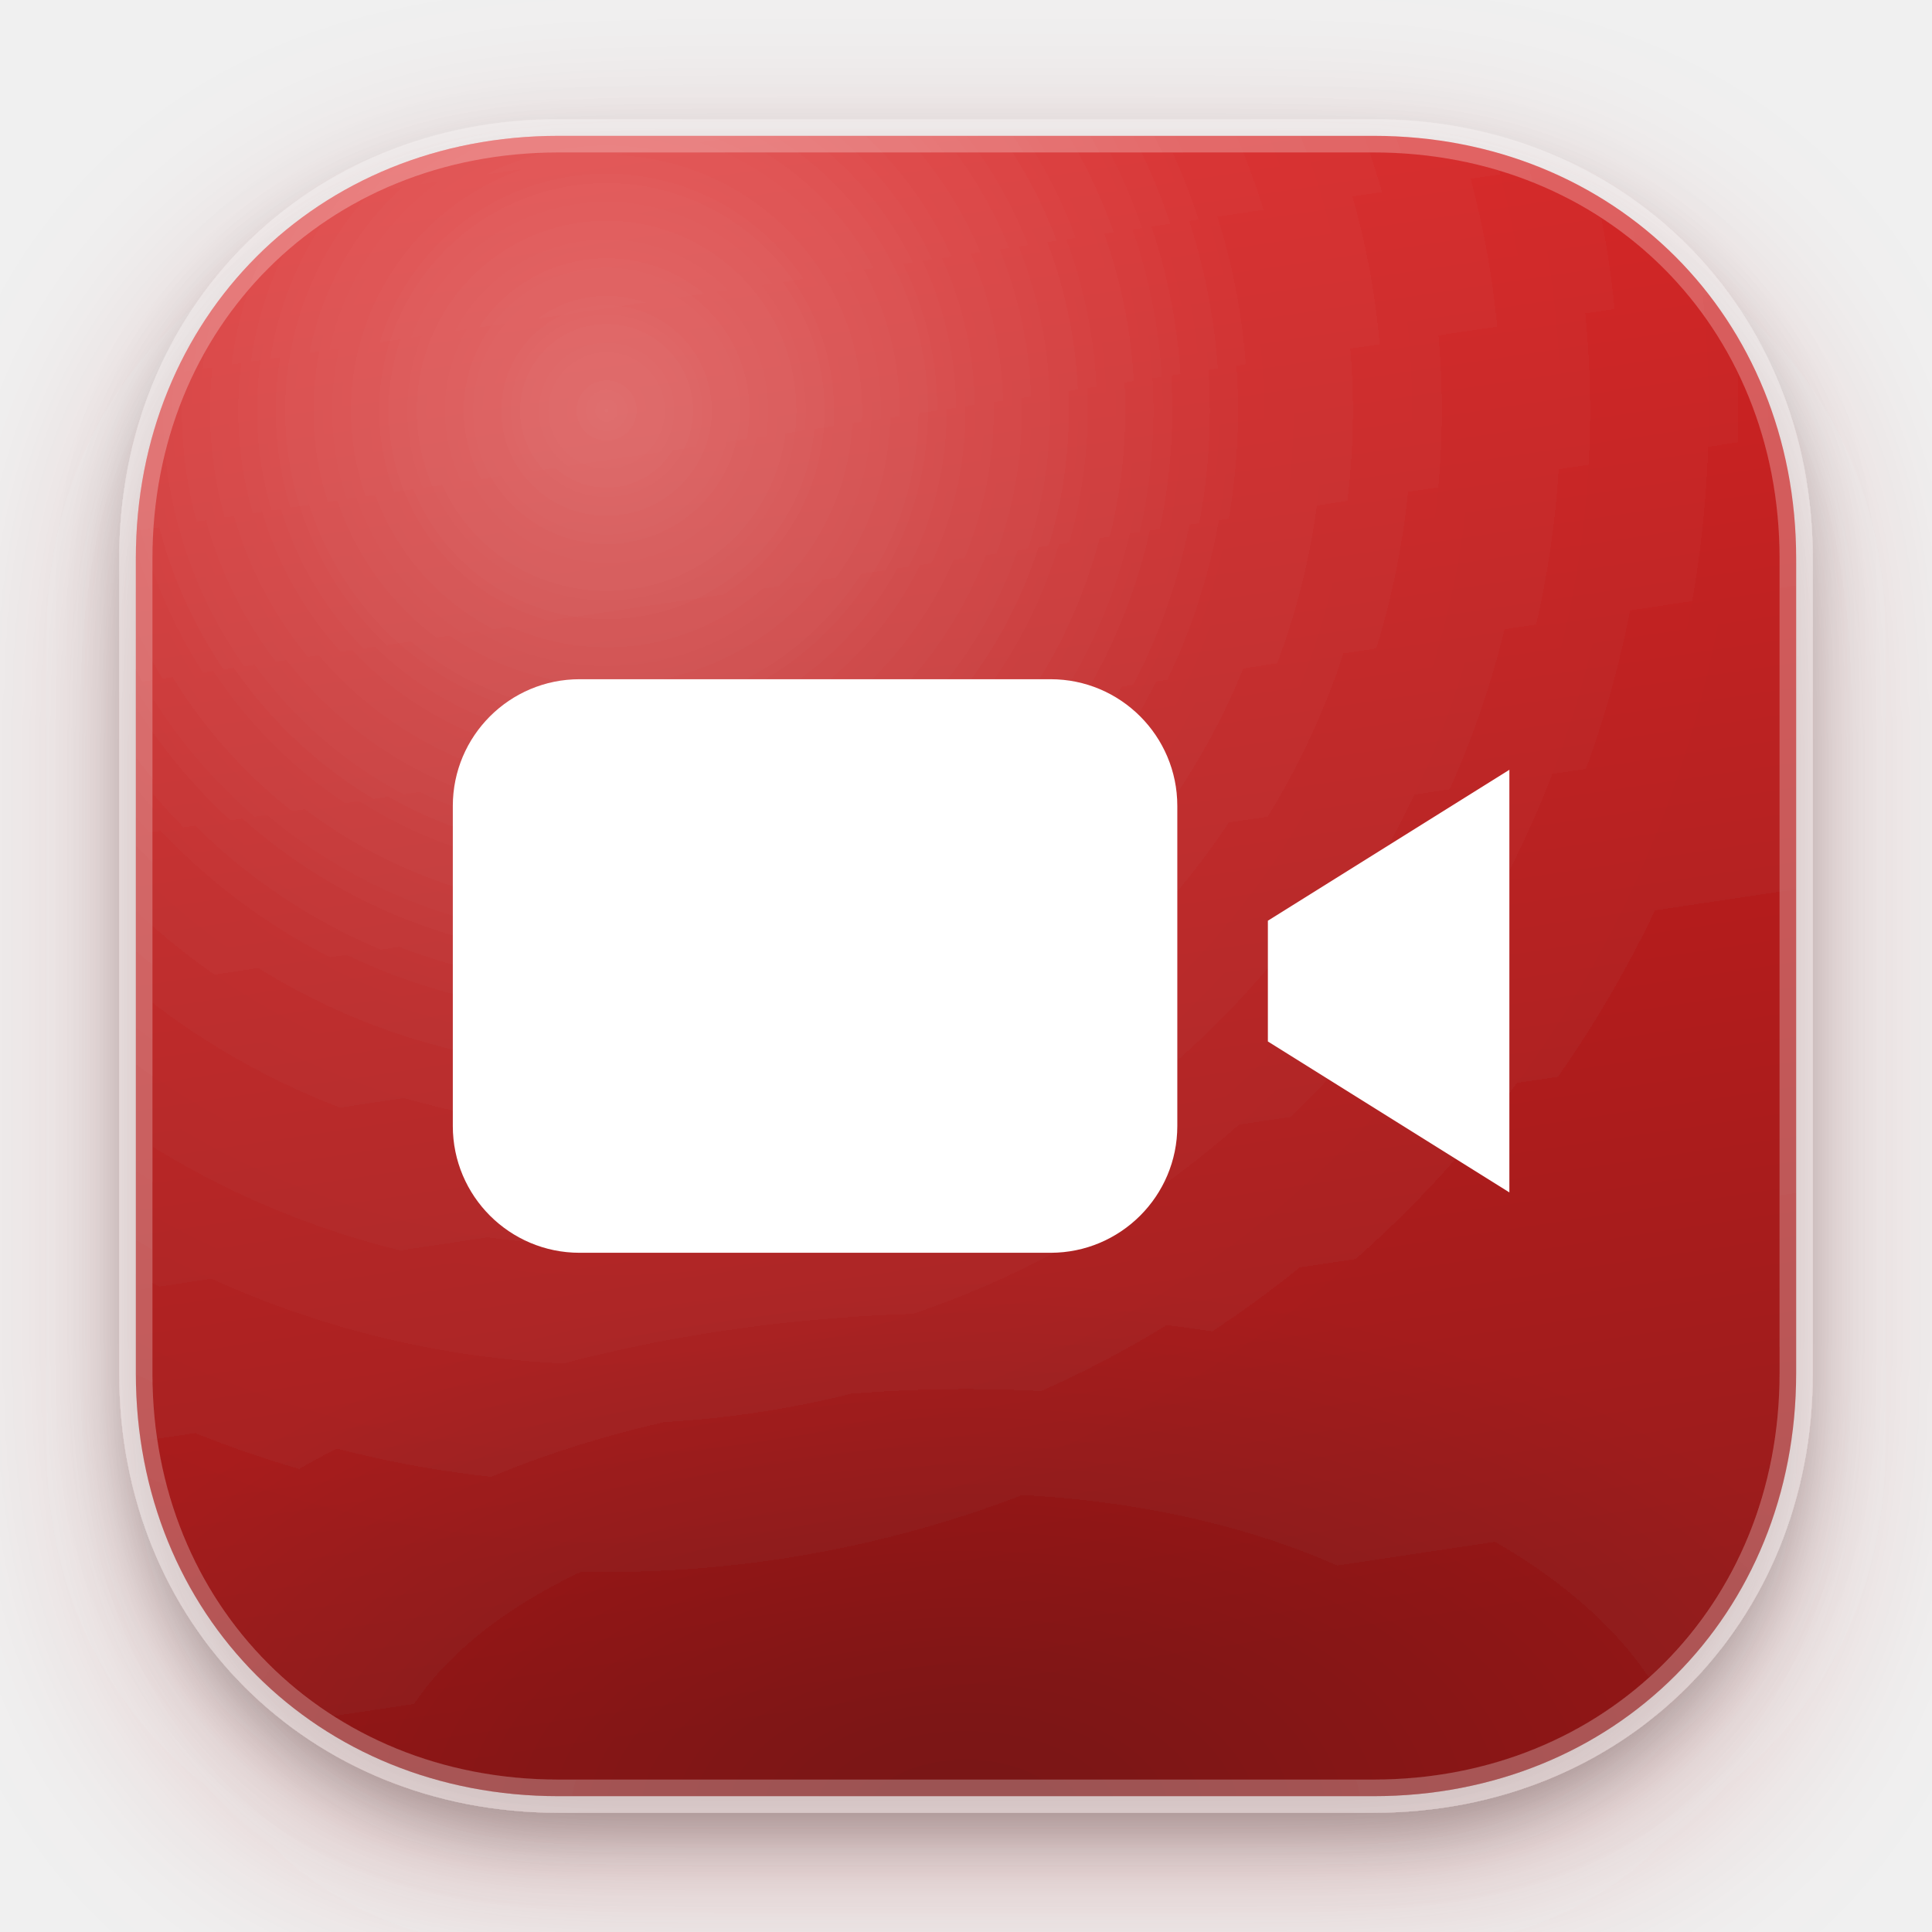
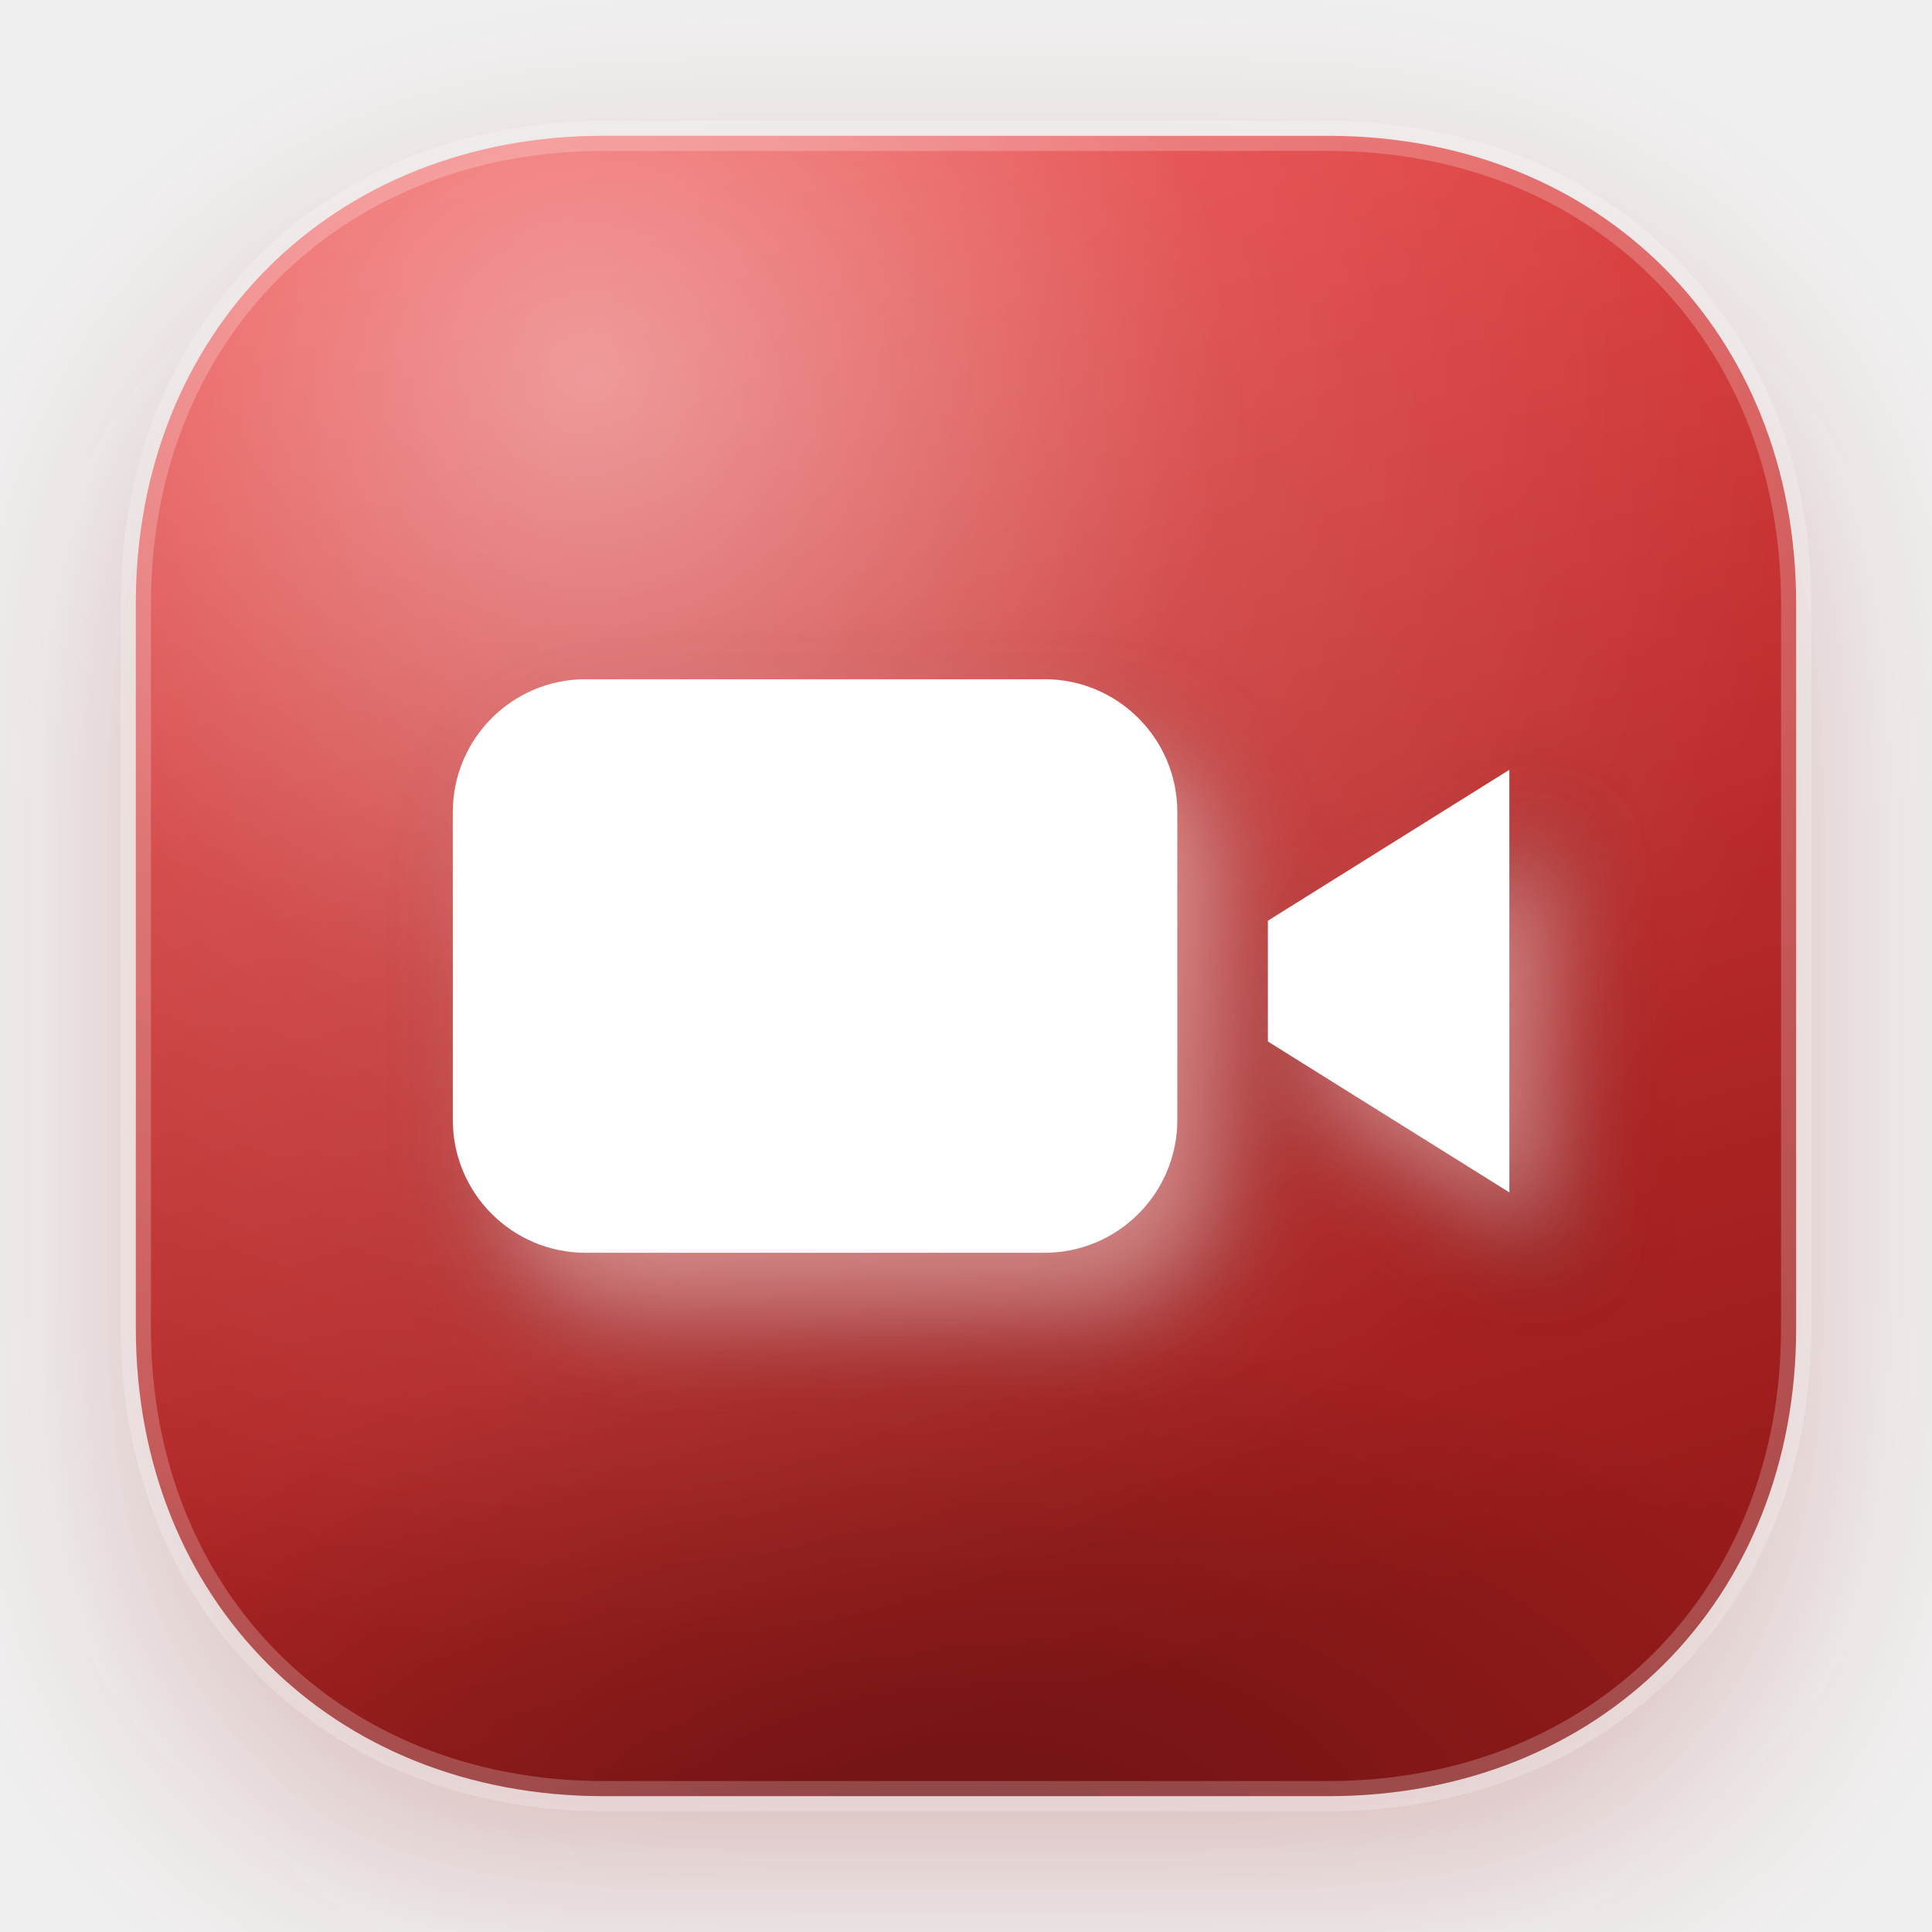
<svg xmlns="http://www.w3.org/2000/svg" viewBox="0 0 64 64" width="64" height="64" role="img">
  <defs>
-     <linearGradient id="tile10" x1="0" y1="0" x2="0.15" y2="1">
-       <stop offset="0" stop-color="#DC2626" />
+     <linearGradient id="base17" x1="0.1" y1="0" x2="0.4" y2="1">
+       <stop offset="0" stop-color="#EF4444" />
      <stop offset="1" stop-color="#991B1B" />
    </linearGradient>
-     <radialGradient id="gloss10" cx="0.28" cy="0.16" r="0.72">
-       <stop offset="0" stop-color="#ffffff" stop-opacity=".34" />
-       <stop offset="0.55" stop-color="#ffffff" stop-opacity=".07" />
+     <radialGradient id="spec17" cx="0.27" cy="0.14" r="0.78">
+       <stop offset="0" stop-color="#ffffff" stop-opacity=".48" />
+       <stop offset="0.5" stop-color="#ffffff" stop-opacity=".13" />
      <stop offset="1" stop-color="#ffffff" stop-opacity="0" />
    </radialGradient>
-     <radialGradient id="shade10" cx="0.5" cy="1.02" r="0.6">
-       <stop offset="0" stop-color="#000000" stop-opacity=".22" />
+     <radialGradient id="contact17" cx="0.5" cy="1.06" r="0.62">
+       <stop offset="0" stop-color="#000000" stop-opacity=".28" />
      <stop offset="1" stop-color="#000000" stop-opacity="0" />
    </radialGradient>
-     <filter id="amb10" x="-60%" y="-60%" width="220%" height="220%">
-       <feGaussianBlur stdDeviation="3.4" />
+     <filter id="amb17" x="-70%" y="-70%" width="240%" height="240%">
+       <feGaussianBlur stdDeviation="4" />
    </filter>
-     <filter id="gl10" x="-30%" y="-30%" width="160%" height="160%">
-       <feDropShadow dx="0" dy="1" stdDeviation="1.1" flood-color="#000000" flood-opacity=".28" />
+     <filter id="cast17" x="-45%" y="-45%" width="200%" height="200%">
+       <feGaussianBlur stdDeviation="1.6" />
    </filter>
-     <clipPath id="clip10">
-       <path d="M18.5 4.5h27c8 0 14 6 14 14v27c0 8-6 14-14 14h-27c-8 0-14-6-14-14v-27c0-8 6-14 14-14z" />
+     <clipPath id="clip17">
+       <path d="M20 4.5h24c9 0 15.5 6.5 15.5 15.5v24c0 9-6.5 15.5-15.5 15.5H20c-9 0-15.5-6.5-15.5-15.5v-24C4.5 11 11 4.5 20 4.5z" />
    </clipPath>
  </defs>
-   <path d="M18.5 4.5h27c8 0 14 6 14 14v27c0 8-6 14-14 14h-27c-8 0-14-6-14-14v-27c0-8 6-14 14-14z" fill="#991B1B" opacity=".30" filter="url(#amb10)" transform="translate(0,2.5)" />
-   <g filter="url(#gl10)">
-     <path d="M18.5 4.5h27c8 0 14 6 14 14v27c0 8-6 14-14 14h-27c-8 0-14-6-14-14v-27c0-8 6-14 14-14z" fill="url(#tile10)" />
-     <g clip-path="url(#clip10)">
-       <rect x="4.5" y="4.5" width="55" height="55" fill="url(#gloss10)" />
-       <rect x="4.5" y="30" width="55" height="29.5" fill="url(#shade10)" />
+   <path d="M20 4.5h24c9 0 15.5 6.5 15.5 15.5v24c0 9-6.5 15.5-15.5 15.5H20c-9 0-15.5-6.5-15.5-15.5v-24C4.5 11 11 4.5 20 4.5z" fill="#991B1B" opacity=".26" filter="url(#amb17)" transform="translate(0,3)" />
+   <path d="M20 4.5h24c9 0 15.5 6.5 15.5 15.5v24c0 9-6.5 15.5-15.5 15.5H20c-9 0-15.5-6.5-15.5-15.5v-24C4.5 11 11 4.5 20 4.5z" fill="url(#base17)" />
+   <g clip-path="url(#clip17)">
+     <rect x="4.5" y="4.5" width="55" height="55" fill="url(#spec17)" />
+     <rect x="4.5" y="31" width="55" height="28.5" fill="url(#contact17)" />
+   </g>
+   <path d="M20 4.5h24c9 0 15.5 6.5 15.5 15.5v24c0 9-6.5 15.5-15.5 15.5H20c-9 0-15.5-6.5-15.5-15.5v-24C4.5 11 11 4.5 20 4.5z" fill="none" stroke="#ffffff" stroke-opacity=".22" stroke-width="1" />
+   <g filter="url(#cast17)" transform="translate(1.5,2.1)" opacity=".40">
+     <g fill="#000000" stroke="#000000">
+       <g fill="#fff">
+         <rect x="15" y="22.5" width="24" height="19" rx="4.4" />
+         <path d="M42 30.5l8-5v14l-8-5z" />
+       </g>
    </g>
-     <path d="M18.5 4.5h27c8 0 14 6 14 14v27c0 8-6 14-14 14h-27c-8 0-14-6-14-14v-27c0-8 6-14 14-14z" fill="none" stroke="#ffffff" stroke-opacity=".26" stroke-width="1.1" />
  </g>
  <g fill="#fff">
-     <rect x="15" y="22.5" width="24" height="19" rx="4.2" />
+     <rect x="15" y="22.5" width="24" height="19" rx="4.4" />
    <path d="M42 30.5l8-5v14l-8-5z" />
  </g>
</svg>
